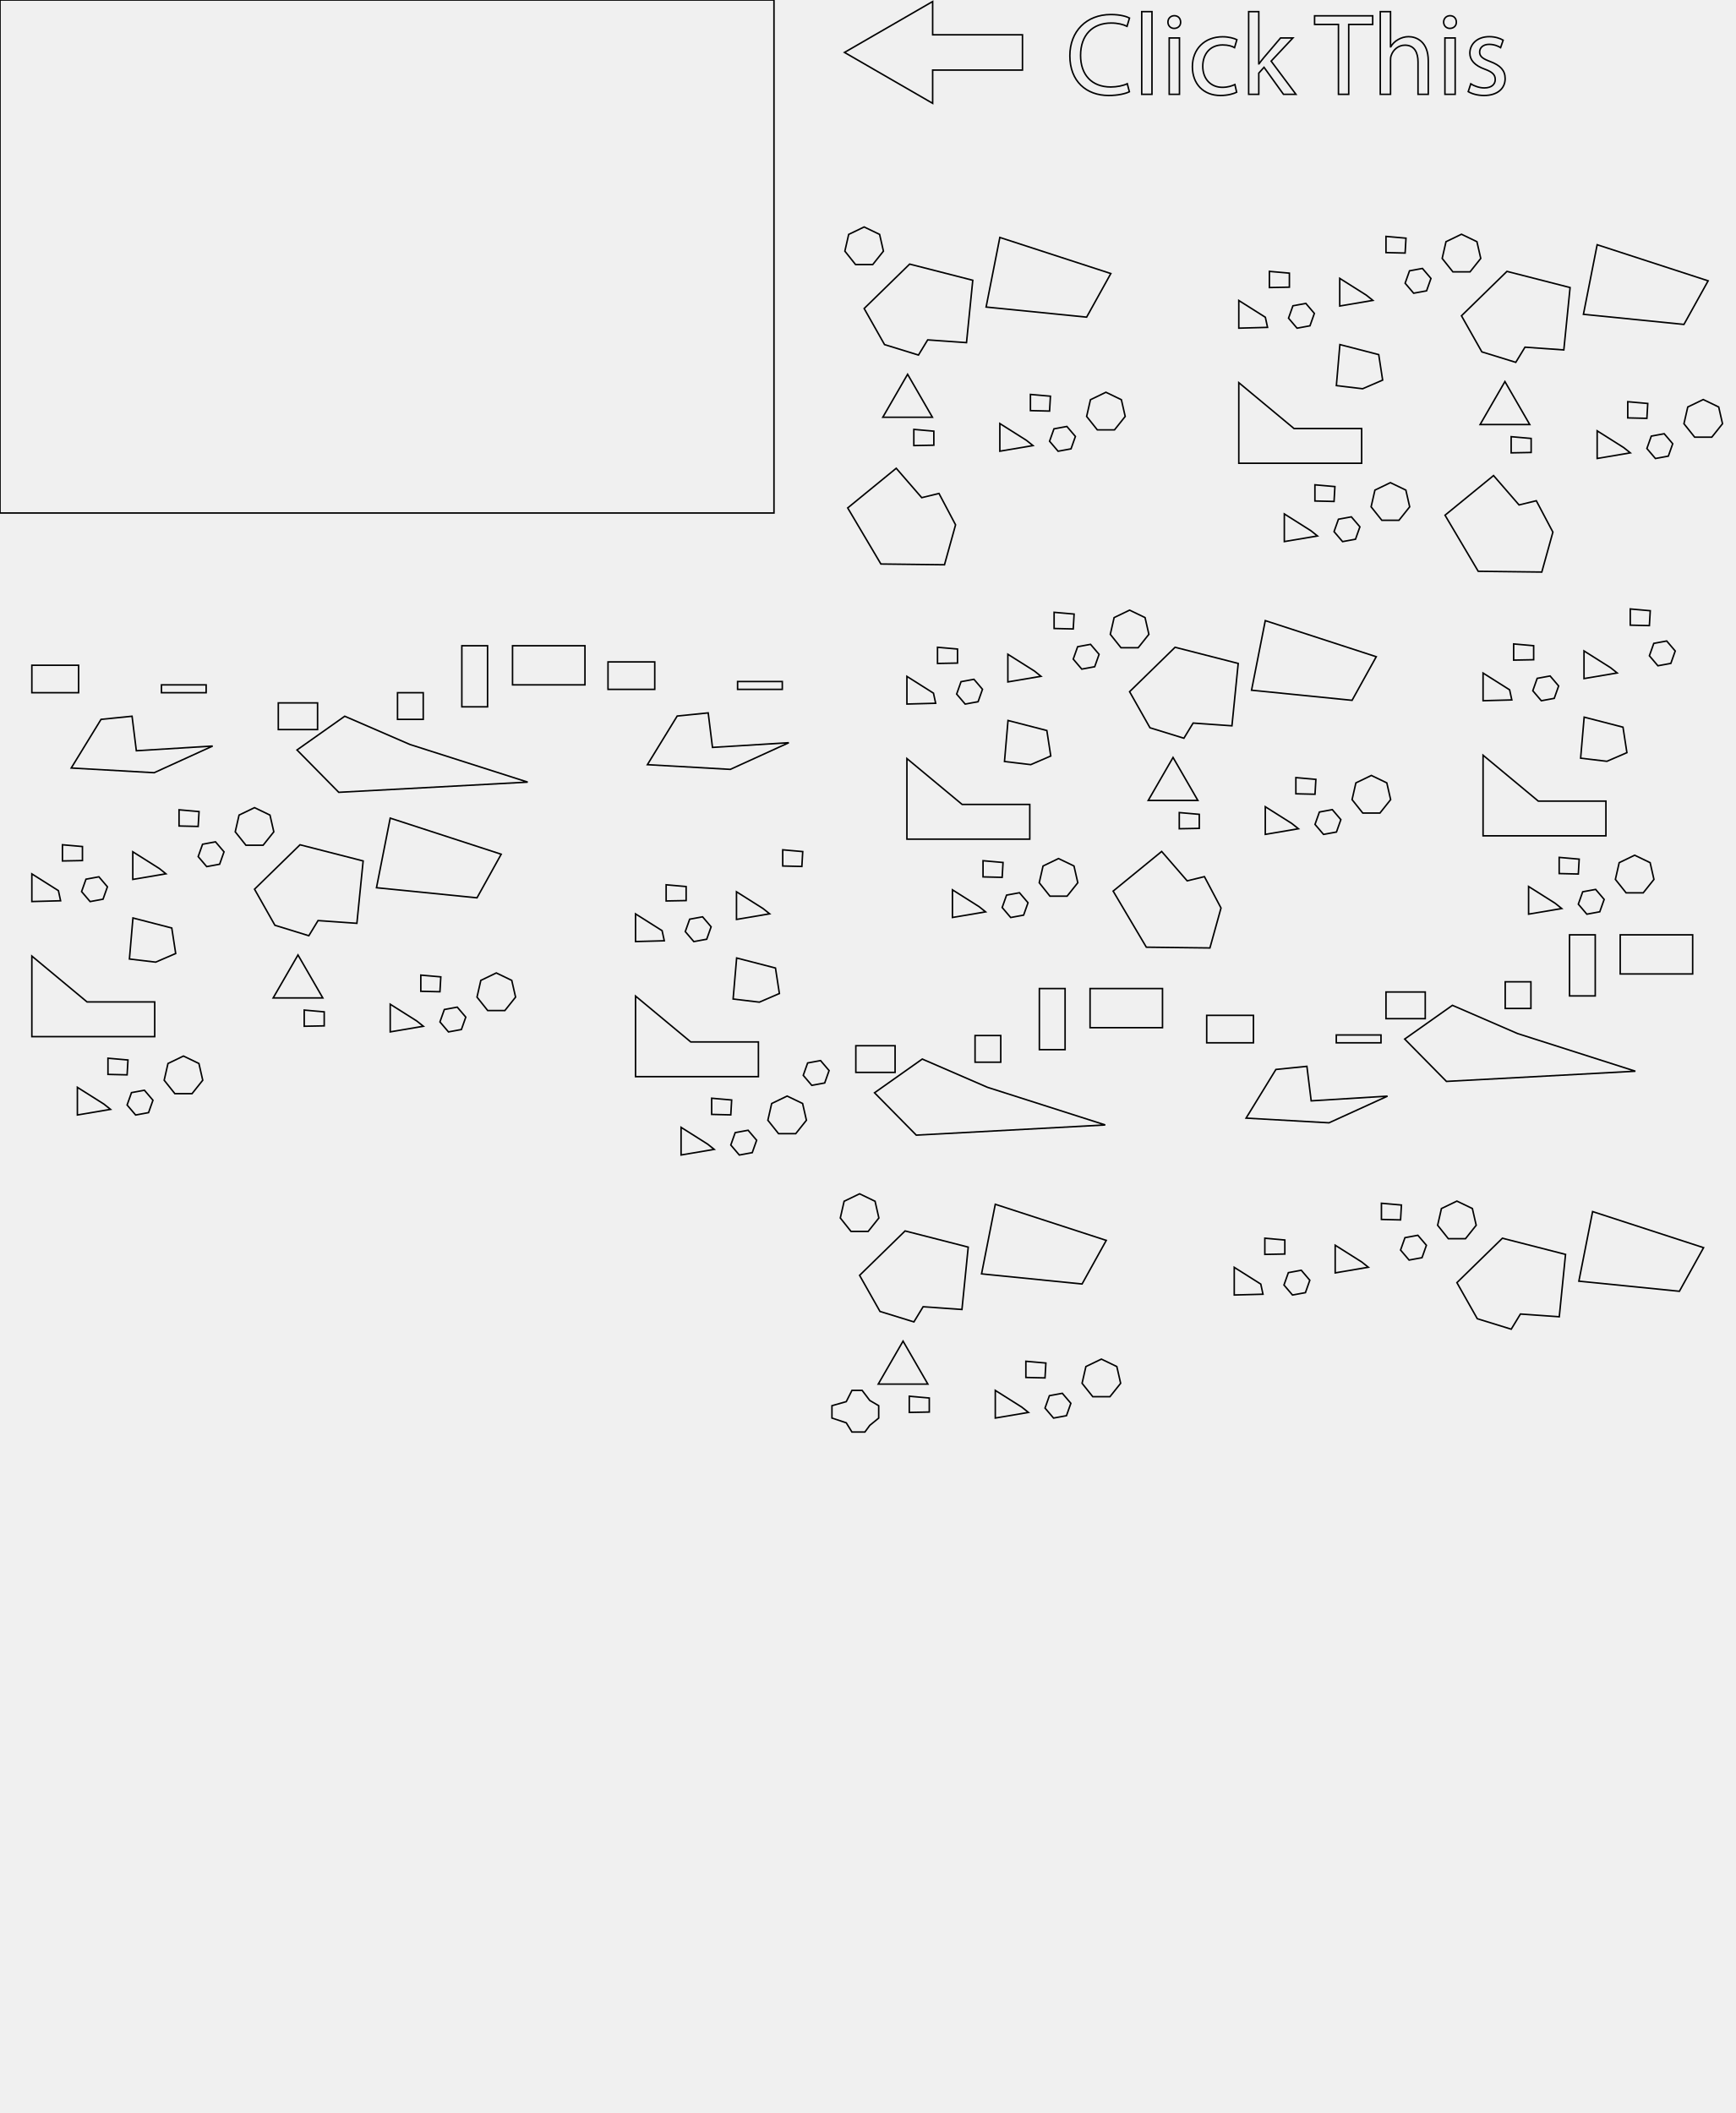
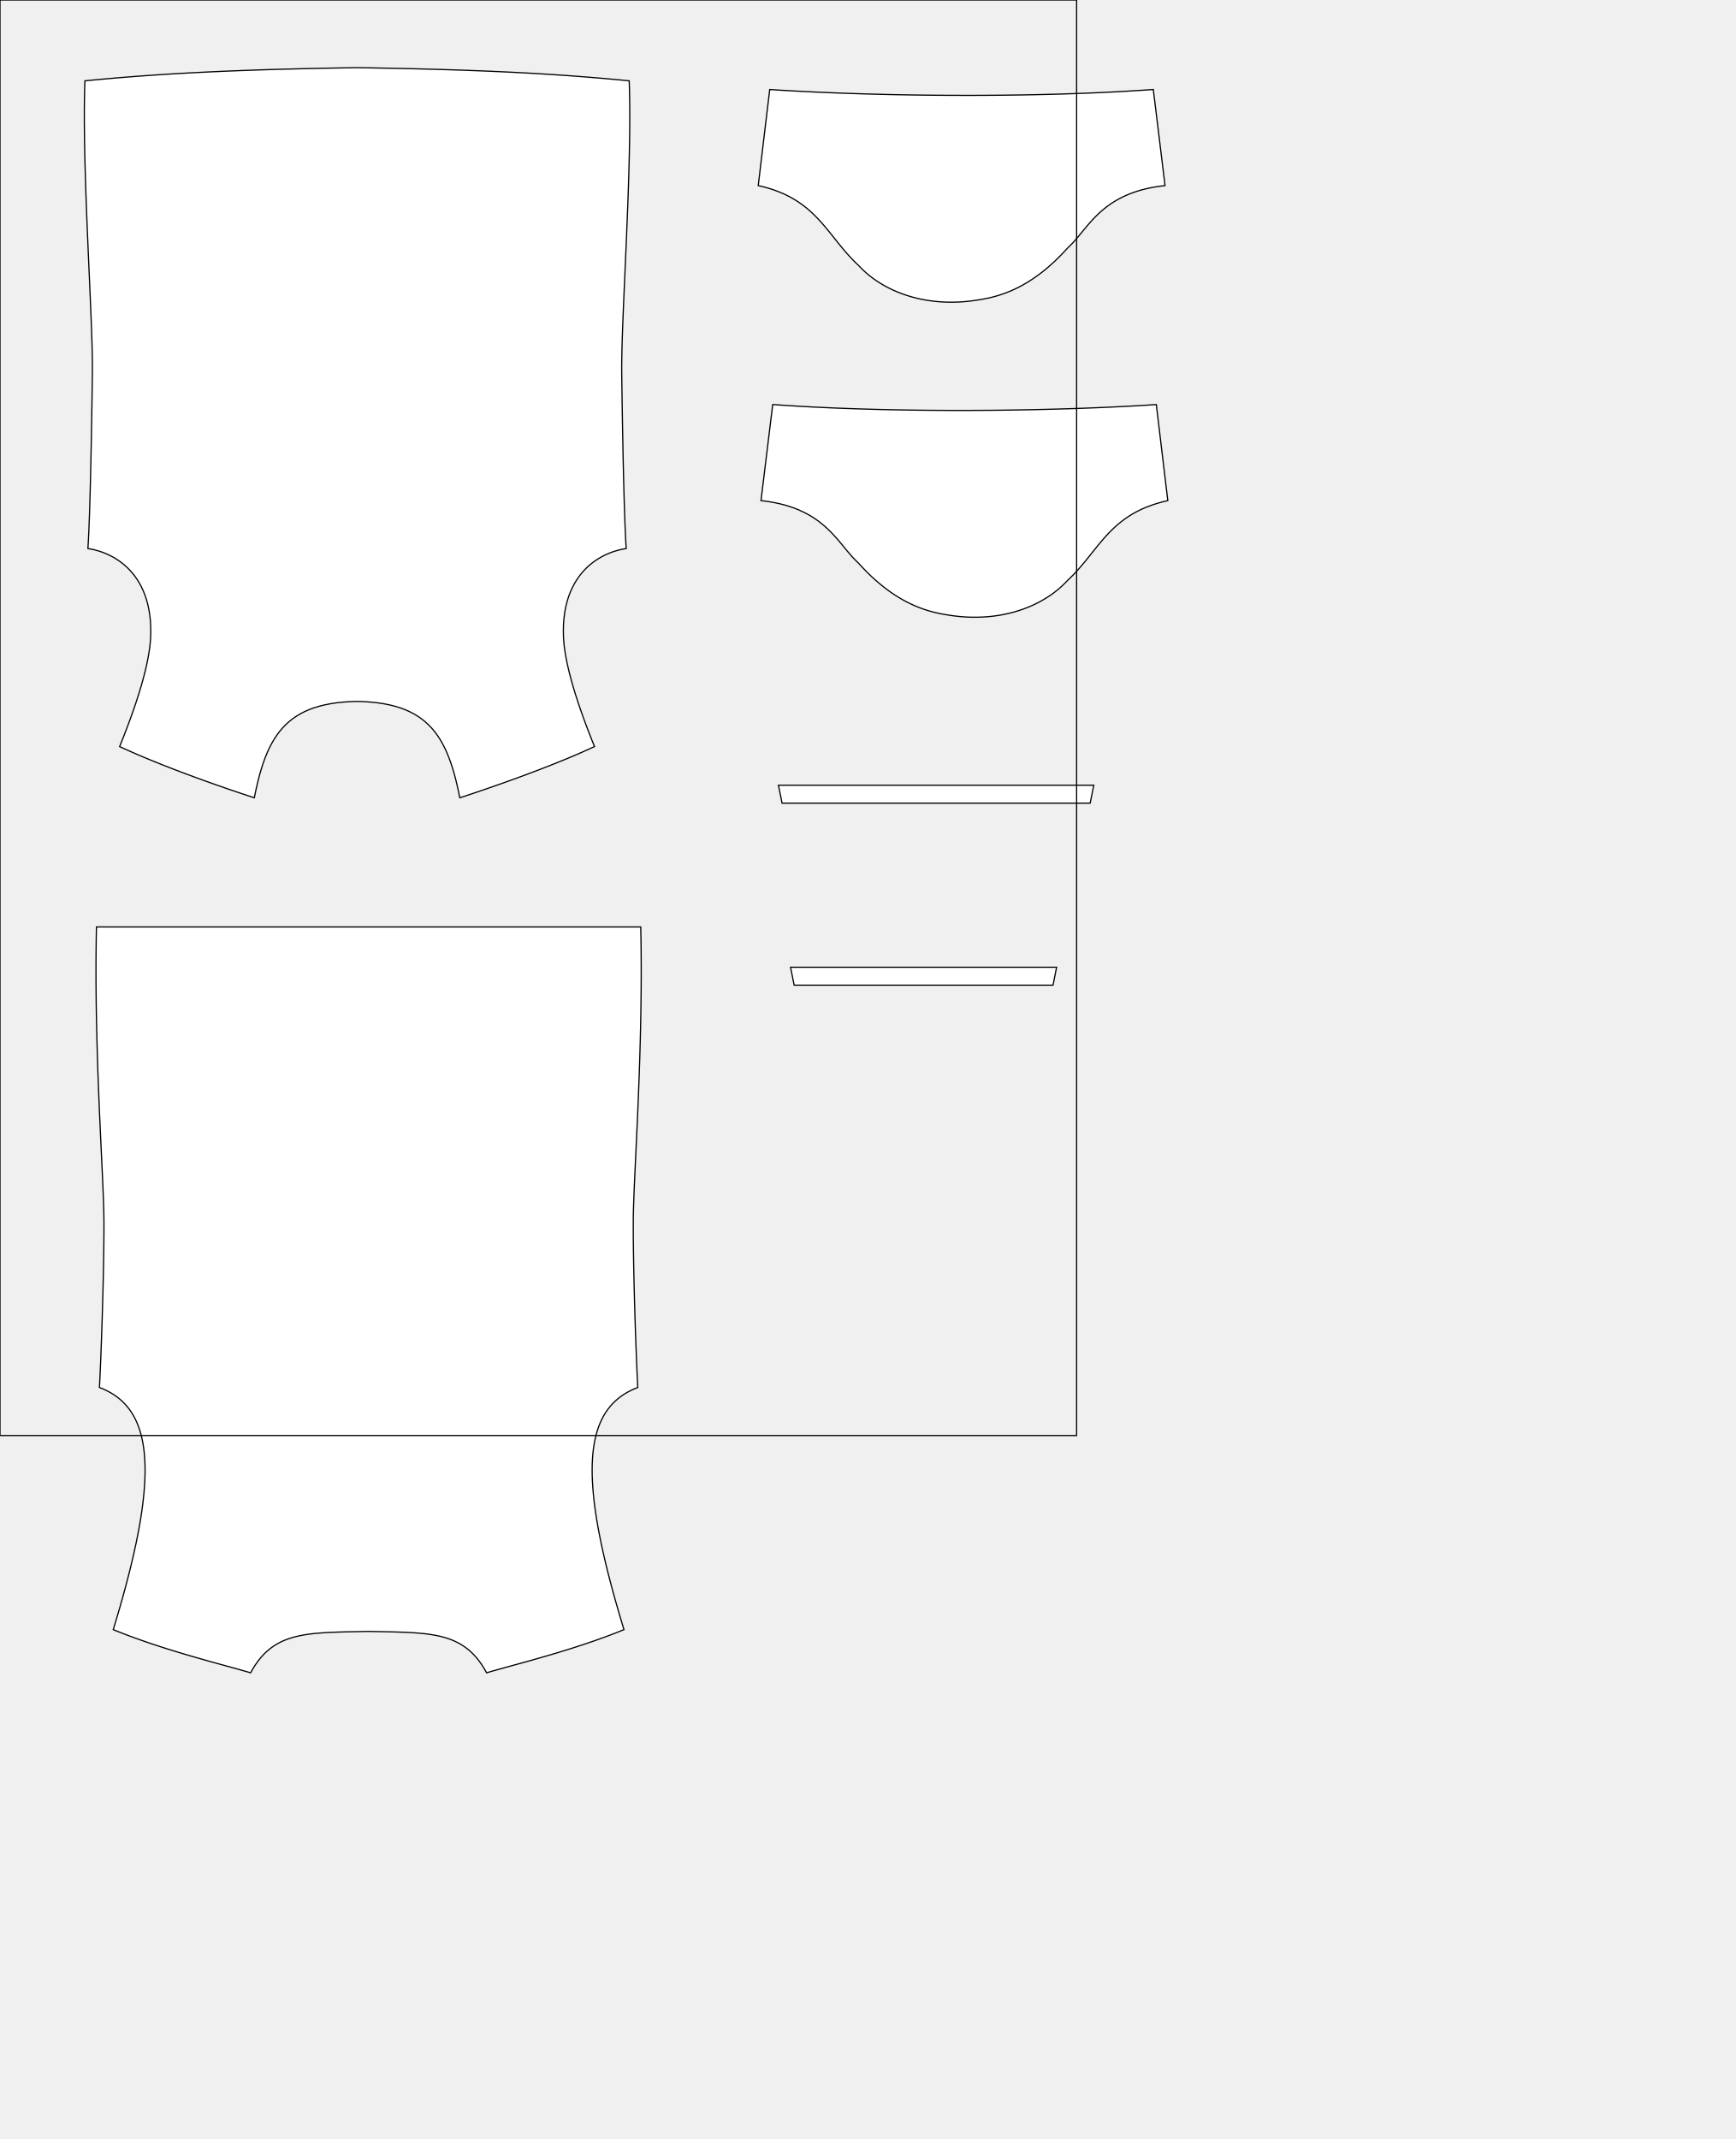
- <svg xmlns="http://www.w3.org/2000/svg" version="1.1" id="nesting-demo" x="0px" y="0px" width="1147.592px" height="1397.27px" viewBox="0 0 1147.592 1397.27" xml:space="preserve">
-   <polygon fill="none" stroke="#010101" stroke-miterlimit="10" points="684.045,443.734 688.396,447.215          666.488,450.935 666.488,432.651 " />
-   <polygon fill="none" stroke="#010101" stroke-miterlimit="10" points="697.067,404.901 697.067,415.601          709.719,415.905 710.293,406.067 " />
-   <polygon fill="none" stroke="#010101" stroke-miterlimit="10" points="723.908,440.886 715.362,442.463          709.719,435.85 712.627,427.66 721.17,426.079 726.81,432.692 " />
-   <polygon fill="none" stroke="#010101" stroke-miterlimit="10" points="617.292,458.369 618.742,465.049          599.735,465.566 599.735,447.28 " />
-   <polygon fill="none" stroke="#010101" stroke-miterlimit="10" points="619.963,428.025 619.963,438.722          633.189,438.467 633.189,429.192 " />
-   <polygon fill="none" stroke="#010101" stroke-miterlimit="10" points="646.805,464.01 638.259,465.587          632.618,458.974 635.523,450.784 644.069,449.207 649.706,455.819 " />
-   <polygon fill="none" stroke="#010101" stroke-miterlimit="10" points="777.062,428.025 746.983,457.397          760.468,481.256 782.898,488.173 788.995,478.145 814.669,479.959 818.817,438.722 " />
-   <polygon fill="none" stroke="#010101" stroke-miterlimit="10" points="666.589,476.434 664.255,503.557          681.632,505.633 694.857,499.916 692.262,483.07 " />
-   <polygon fill="none" stroke="#010101" stroke-miterlimit="10" points="599.735,501.612 636.247,531.953          680.981,531.953 680.981,554.904 599.735,554.904 " />
-   <polygon fill="none" stroke="#010101" stroke-miterlimit="10" points="759.315,529.301 775.721,500.886          792.128,529.301 " />
-   <polygon fill="none" stroke="#010101" stroke-miterlimit="10" points="741.307,428.338 734.229,419.461          736.757,408.396 746.983,403.469 757.206,408.396 759.735,419.461 752.654,428.338 " />
-   <polygon fill="none" stroke="#010101" stroke-miterlimit="10" points="647.399,599.509 651.749,602.988          629.84,606.702 629.84,588.419 " />
-   <polygon fill="none" stroke="#010101" stroke-miterlimit="10" points="650.068,569.167 650.068,579.861          662.723,580.171 663.294,570.334 " />
-   <polygon fill="none" stroke="#010101" stroke-miterlimit="10" points="758.061,626.35 800.104,626.854          807.438,600.447 796.468,579.694 785.065,582.478 768.195,563.04 736.104,589.264 " />
-   <polygon fill="none" stroke="#010101" stroke-miterlimit="10" points="694.308,592.604 687.232,583.727          689.758,572.661 699.984,567.735 710.211,572.661 712.736,583.727 705.658,592.604 " />
-   <polygon fill="none" stroke="#010101" stroke-miterlimit="10" points="854.273,544.551 858.625,548.03          836.717,551.75 836.717,533.467 " />
-   <polygon fill="none" stroke="#010101" stroke-miterlimit="10" points="856.944,514.209 856.944,524.909          869.597,525.213 870.171,515.376 " />
-   <polygon fill="none" stroke="#010101" stroke-miterlimit="10" points="883.785,550.194 875.24,551.771          869.597,545.158 872.505,536.968 881.048,535.388 886.688,542.001 " />
-   <polygon fill="none" stroke="#010101" stroke-miterlimit="10" points="779.841,537.333 779.841,548.03          793.067,547.775 793.067,538.5 " />
-   <polygon fill="none" stroke="#010101" stroke-miterlimit="10" points="901.184,537.646 894.106,528.769          896.635,517.703 906.861,512.777 917.084,517.703 919.613,528.769 912.532,537.646 " />
-   <polygon fill="none" stroke="#010101" stroke-miterlimit="10" points="836.717,410.401 827.633,456.421          894.106,463.102 910.101,434.273 " />
-   <polygon fill="none" stroke="#010101" stroke-miterlimit="10" points="676.909,605.146 668.363,606.727          662.723,600.113 665.628,591.92 674.174,590.346 679.814,596.959 " />
-   <rect x="21.066" y="439.913" width="30.913" height="18.155" fill="none" stroke="#010101" />
-   <rect x="106.758" y="452.881" width="29.563" height="5.188" fill="none" stroke="#010101" />
-   <rect x="184.038" y="464.809" width="25.963" height="17.637" fill="none" stroke="#010101" />
-   <rect x="305.408" y="427.01" width="17.01" height="40.393" fill="none" stroke="#010101" />
-   <rect x="262.876" y="458.068" width="17.004" height="17.633" fill="none" stroke="#010101" />
-   <rect x="338.931" y="427.01" width="47.904" height="25.868" fill="none" stroke="#010101" />
-   <polygon fill="none" stroke="#010101" points="66.82,475.701 47.112,507.86 101.95,510.972 140.64,493.336 90.161,496.448 87.322,473.625 " />
-   <polygon fill="none" stroke="#010101" points="196.401,495.929 224.016,523.938 348.972,517.196 271.061,492.297 227.967,473.625 " />
-   <polygon fill="none" stroke="#010101" stroke-miterlimit="10" points="1065.045,441.528 1069.396,445.009          1047.488,448.729 1047.488,430.445 " />
-   <polygon fill="none" stroke="#010101" stroke-miterlimit="10" points="1078.067,402.694 1078.067,413.395          1090.719,413.699 1091.293,403.861 " />
-   <polygon fill="none" stroke="#010101" stroke-miterlimit="10" points="1104.908,438.68 1096.362,440.257          1090.719,433.644 1093.627,425.454 1102.17,423.873 1107.811,430.486 " />
-   <polygon fill="none" stroke="#010101" stroke-miterlimit="10" points="998.292,456.163 999.742,462.843          980.735,463.359 980.735,445.074 " />
-   <polygon fill="none" stroke="#010101" stroke-miterlimit="10" points="1000.963,425.818 1000.963,436.516          1014.189,436.261 1014.189,426.985 " />
-   <polygon fill="none" stroke="#010101" stroke-miterlimit="10" points="1027.805,461.804 1019.259,463.381          1013.618,456.768 1016.523,448.578 1025.069,447.001 1030.706,453.613 " />
-   <polygon fill="none" stroke="#010101" stroke-miterlimit="10" points="601.531,174.639 571.451,204.011          584.936,227.87 607.366,234.787 613.463,224.759 639.137,226.573 643.285,185.336 " />
-   <polygon fill="none" stroke="#010101" stroke-miterlimit="10" points="1047.589,474.228 1045.255,501.351          1062.632,503.427 1075.857,497.71 1073.262,480.864 " />
-   <polygon fill="none" stroke="#010101" stroke-miterlimit="10" points="980.735,499.406 1017.247,529.747          1061.98,529.747 1061.98,552.698 980.735,552.698 " />
-   <polygon fill="none" stroke="#010101" stroke-miterlimit="10" points="583.783,275.915 600.188,247.5          616.596,275.915 " />
-   <polygon fill="none" stroke="#010101" stroke-miterlimit="10" points="565.774,174.952 558.696,166.075          561.225,155.01 571.451,150.083 581.674,155.01 584.203,166.075 577.122,174.952 " />
-   <polygon fill="none" stroke="#010101" stroke-miterlimit="10" points="1028.399,597.303 1032.749,600.782          1010.84,604.496 1010.84,586.213 " />
-   <polygon fill="none" stroke="#010101" stroke-miterlimit="10" points="1031.068,566.961 1031.068,577.655          1043.723,577.965 1044.294,568.128 " />
-   <polygon fill="none" stroke="#010101" stroke-miterlimit="10" points="582.528,372.964 624.57,373.468          631.906,347.062 620.936,326.309 609.533,329.092 592.663,309.654 560.571,335.878 " />
-   <polygon fill="none" stroke="#010101" stroke-miterlimit="10" points="1075.308,590.397 1068.232,581.521          1070.758,570.455 1080.984,565.529 1091.211,570.455 1093.736,581.521 1086.658,590.397 " />
-   <polygon fill="none" stroke="#010101" stroke-miterlimit="10" points="678.741,291.165 683.093,294.645          661.185,298.364 661.185,280.081 " />
-   <polygon fill="none" stroke="#010101" stroke-miterlimit="10" points="681.412,260.823 681.412,271.524          694.064,271.827 694.639,261.99 " />
-   <polygon fill="none" stroke="#010101" stroke-miterlimit="10" points="708.253,296.809 699.708,298.386          694.064,291.773 696.973,283.582 705.516,282.002 711.155,288.615 " />
-   <polygon fill="none" stroke="#010101" stroke-miterlimit="10" points="604.309,283.947 604.309,294.645          617.535,294.389 617.535,285.114 " />
-   <polygon fill="none" stroke="#010101" stroke-miterlimit="10" points="725.651,284.26 718.574,275.383          721.104,264.317 731.329,259.392 741.552,264.317 744.081,275.383 737,284.26 " />
-   <polygon fill="none" stroke="#010101" stroke-miterlimit="10" points="661.185,157.016 652.101,203.035          718.574,209.716 734.568,180.887 " />
-   <polygon fill="none" stroke="#010101" stroke-miterlimit="10" points="1057.909,602.939 1049.363,604.521          1043.723,597.907 1046.628,589.714 1055.174,588.14 1060.814,594.753 " />
-   <rect x="402.066" y="437.707" width="30.912" height="18.155" fill="none" stroke="#010101" />
-   <rect x="487.758" y="450.675" width="29.564" height="5.188" fill="none" stroke="#010101" />
-   <rect x="565.949" y="691.507" width="25.963" height="17.636" fill="none" stroke="#010101" />
-   <rect x="687.32" y="653.708" width="17.01" height="40.392" fill="none" stroke="#010101" />
-   <rect x="644.789" y="684.767" width="17.004" height="17.634" fill="none" stroke="#010101" />
-   <rect x="720.844" y="653.708" width="47.904" height="25.868" fill="none" stroke="#010101" />
-   <polygon fill="none" stroke="#010101" points="447.82,473.495 428.112,505.654 482.95,508.766 521.641,491.13 471.161,494.242 468.322,471.419 " />
-   <polygon fill="none" stroke="#010101" points="578.312,722.627 605.928,750.635 730.885,743.895 652.973,718.995 609.879,700.323 " />
-   <polygon fill="none" stroke="#010101" stroke-miterlimit="10" points="903.513,195.164 907.864,198.645          885.956,202.364 885.956,184.081 " />
-   <polygon fill="none" stroke="#010101" stroke-miterlimit="10" points="916.535,156.33 916.535,167.03          929.188,167.335 929.761,157.497 " />
-   <polygon fill="none" stroke="#010101" stroke-miterlimit="10" points="943.376,192.316 934.83,193.893          929.188,187.279 932.095,179.09 940.638,177.509 946.277,184.122 " />
-   <polygon fill="none" stroke="#010101" stroke-miterlimit="10" points="836.76,209.799 838.209,216.479          819.203,216.995 819.203,198.71 " />
-   <polygon fill="none" stroke="#010101" stroke-miterlimit="10" points="839.432,179.454 839.432,190.151          852.657,189.897 852.657,180.621 " />
-   <polygon fill="none" stroke="#010101" stroke-miterlimit="10" points="866.271,215.44 857.727,217.017          852.086,210.403 854.991,202.214 863.537,200.637 869.174,207.249 " />
-   <polygon fill="none" stroke="#010101" stroke-miterlimit="10" points="996.531,179.454 966.451,208.826          979.936,232.686 1002.366,239.603 1008.463,229.574 1034.137,231.389 1038.285,190.151 " />
-   <polygon fill="none" stroke="#010101" stroke-miterlimit="10" points="886.057,227.863 883.723,254.986          901.1,257.063 914.325,251.346 911.729,234.5 " />
-   <polygon fill="none" stroke="#010101" stroke-miterlimit="10" points="819.203,253.042 855.715,283.383          900.449,283.383 900.449,306.334 819.203,306.334 " />
-   <polygon fill="none" stroke="#010101" stroke-miterlimit="10" points="978.783,280.731 995.188,252.316          1011.596,280.731 " />
-   <polygon fill="none" stroke="#010101" stroke-miterlimit="10" points="960.774,179.768 953.696,170.891          956.225,159.825 966.451,154.899 976.674,159.825 979.203,170.891 972.122,179.768 " />
-   <polygon fill="none" stroke="#010101" stroke-miterlimit="10" points="866.867,350.939 871.217,354.418          849.308,358.132 849.308,339.849 " />
-   <polygon fill="none" stroke="#010101" stroke-miterlimit="10" points="869.536,320.597 869.536,331.291          882.19,331.601 882.762,321.764 " />
-   <polygon fill="none" stroke="#010101" stroke-miterlimit="10" points="977.528,377.779 1019.57,378.283          1026.906,351.877 1015.936,331.124 1004.533,333.907 987.663,314.47 955.571,340.693 " />
-   <polygon fill="none" stroke="#010101" stroke-miterlimit="10" points="913.775,344.033 906.7,335.156          909.226,324.091 919.452,319.165 929.679,324.091 932.204,335.156 925.126,344.033 " />
-   <polygon fill="none" stroke="#010101" stroke-miterlimit="10" points="1073.741,295.981 1078.093,299.46          1056.186,303.18 1056.186,284.897 " />
-   <polygon fill="none" stroke="#010101" stroke-miterlimit="10" points="1076.412,265.639 1076.412,276.339          1089.064,276.643 1089.639,266.806 " />
-   <polygon fill="none" stroke="#010101" stroke-miterlimit="10" points="1103.253,301.624 1094.708,303.201          1089.064,296.588 1091.973,288.398 1100.516,286.817 1106.155,293.431 " />
-   <polygon fill="none" stroke="#010101" stroke-miterlimit="10" points="999.309,288.763 999.309,299.46          1012.535,299.204 1012.535,289.93 " />
-   <polygon fill="none" stroke="#010101" stroke-miterlimit="10" points="1120.651,289.075 1113.574,280.198          1116.104,269.133 1126.329,264.207 1136.552,269.133 1139.081,280.198 1132,289.075 " />
-   <polygon fill="none" stroke="#010101" stroke-miterlimit="10" points="1056.186,161.831 1047.101,207.851          1113.574,214.531 1129.568,185.702 " />
-   <polygon fill="none" stroke="#010101" stroke-miterlimit="10" points="896.377,356.575 887.831,358.156          882.19,351.543 885.096,343.35 893.642,341.776 899.282,348.389 " />
-   <rect x="797.979" y="671.427" width="30.912" height="18.155" fill="none" stroke="#010101" />
-   <rect x="883.67" y="684.395" width="29.564" height="5.188" fill="none" stroke="#010101" />
-   <rect x="916.535" y="655.978" width="25.963" height="17.637" fill="none" stroke="#010101" />
-   <rect x="1037.906" y="618.179" width="17.01" height="40.393" fill="none" stroke="#010101" />
-   <rect x="995.375" y="649.237" width="17.004" height="17.633" fill="none" stroke="#010101" />
-   <rect x="1071.43" y="618.179" width="47.904" height="25.868" fill="none" stroke="#010101" />
-   <polygon fill="none" stroke="#010101" points="843.732,707.215 824.023,739.374 878.861,742.484 917.553,724.85 867.072,727.962 864.234,705.139 " />
-   <polygon fill="none" stroke="#010101" points="928.898,687.098 956.514,715.105 1081.471,708.365 1003.559,683.466 960.465,664.794 " />
-   <polygon fill="none" stroke="#010101" stroke-miterlimit="10" points="105.375,574.337 109.727,577.817          87.819,581.537 87.819,563.254 " />
-   <polygon fill="none" stroke="#010101" stroke-miterlimit="10" points="118.398,535.503 118.398,546.203          131.049,546.508 131.624,536.67 " />
-   <polygon fill="none" stroke="#010101" stroke-miterlimit="10" points="145.239,571.488 136.693,573.065          131.049,566.452 133.958,558.263 142.5,556.682 148.14,563.295 " />
-   <polygon fill="none" stroke="#010101" stroke-miterlimit="10" points="38.623,588.972 40.072,595.651          21.066,596.168 21.066,577.883 " />
-   <polygon fill="none" stroke="#010101" stroke-miterlimit="10" points="41.294,558.627 41.294,569.324          54.52,569.069 54.52,559.794 " />
-   <polygon fill="none" stroke="#010101" stroke-miterlimit="10" points="68.135,594.612 59.589,596.189          53.949,589.576 56.854,581.387 65.4,579.81 71.037,586.422 " />
-   <polygon fill="none" stroke="#010101" stroke-miterlimit="10" points="198.394,558.627 168.314,587.999          181.798,611.858 204.229,618.775 210.326,608.747 236,610.562 240.148,569.324 " />
-   <polygon fill="none" stroke="#010101" stroke-miterlimit="10" points="87.919,607.036 85.585,634.159          102.962,636.235 116.188,630.519 113.592,613.673 " />
-   <polygon fill="none" stroke="#010101" stroke-miterlimit="10" points="21.066,632.215 57.578,662.556          102.312,662.556 102.312,685.507 21.066,685.507 " />
-   <polygon fill="none" stroke="#010101" stroke-miterlimit="10" points="180.646,659.903 197.051,631.488          213.458,659.903 " />
-   <polygon fill="none" stroke="#010101" stroke-miterlimit="10" points="162.637,558.94 155.559,550.062          158.087,538.998 168.314,534.071 178.537,538.998 181.066,550.062 173.985,558.94 " />
-   <polygon fill="none" stroke="#010101" stroke-miterlimit="10" points="68.73,730.111 73.08,733.591          51.17,737.305 51.17,719.021 " />
-   <polygon fill="none" stroke="#010101" stroke-miterlimit="10" points="71.399,699.77 71.399,710.464          84.053,710.773 84.625,700.938 " />
-   <polygon fill="none" stroke="#010101" stroke-miterlimit="10" points="115.638,723.206 108.563,714.329          111.088,703.264 121.315,698.338 131.542,703.264 134.067,714.329 126.989,723.206 " />
-   <polygon fill="none" stroke="#010101" stroke-miterlimit="10" points="275.604,675.153 279.956,678.633          258.047,682.354 258.047,664.069 " />
-   <polygon fill="none" stroke="#010101" stroke-miterlimit="10" points="278.275,644.812 278.275,655.512          290.927,655.815 291.501,645.979 " />
-   <polygon fill="none" stroke="#010101" stroke-miterlimit="10" points="305.116,680.797 296.571,682.374          290.927,675.761 293.835,667.57 302.378,665.99 308.018,672.604 " />
-   <polygon fill="none" stroke="#010101" stroke-miterlimit="10" points="201.171,667.936 201.171,678.633          214.398,678.377 214.398,669.104 " />
-   <polygon fill="none" stroke="#010101" stroke-miterlimit="10" points="322.514,668.248 315.438,659.371          317.965,648.306 328.192,643.38 338.415,648.306 340.944,659.371 333.863,668.248 " />
-   <polygon fill="none" stroke="#010101" stroke-miterlimit="10" points="258.047,541.004 248.963,587.023          315.438,593.704 331.431,564.875 " />
-   <polygon fill="none" stroke="#010101" stroke-miterlimit="10" points="98.24,735.748 89.694,737.329          84.053,730.716 86.958,722.521 95.504,720.948 101.145,727.562 " />
-   <polygon fill="none" stroke="#010101" stroke-miterlimit="10" points="504.59,600.795 508.941,604.275          487.033,607.995 487.033,589.712 " />
-   <polygon fill="none" stroke="#010101" stroke-miterlimit="10" points="517.611,561.961 517.611,572.661          530.264,572.966 530.838,563.128 " />
-   <polygon fill="none" stroke="#010101" stroke-miterlimit="10" points="545.365,716.138 536.818,717.715          531.176,711.102 534.084,702.912 542.627,701.331 548.266,707.944 " />
-   <polygon fill="none" stroke="#010101" stroke-miterlimit="10" points="437.837,615.43 439.287,622.109          420.28,622.626 420.28,604.341 " />
-   <polygon fill="none" stroke="#010101" stroke-miterlimit="10" points="440.508,585.085 440.508,595.782          453.734,595.527 453.734,586.252 " />
-   <polygon fill="none" stroke="#010101" stroke-miterlimit="10" points="467.35,621.07 458.804,622.646          453.163,616.034 456.068,607.845 464.614,606.268 470.251,612.88 " />
-   <polygon fill="none" stroke="#010101" stroke-miterlimit="10" points="598.52,813.989 568.439,843.361          581.924,867.221 604.355,874.138 610.451,864.109 636.125,865.924 640.273,824.687 " />
-   <polygon fill="none" stroke="#010101" stroke-miterlimit="10" points="487.134,633.494 484.8,660.617          502.177,662.693 515.402,656.977 512.807,640.131 " />
-   <polygon fill="none" stroke="#010101" stroke-miterlimit="10" points="420.28,658.673 456.792,689.014          501.526,689.014 501.526,711.965 420.28,711.965 " />
-   <polygon fill="none" stroke="#010101" stroke-miterlimit="10" points="580.771,915.266 597.178,886.851          613.584,915.266 " />
-   <polygon fill="none" stroke="#010101" stroke-miterlimit="10" points="562.764,814.303 555.686,805.426          558.213,794.359 568.439,789.434 578.662,794.359 581.191,805.426 574.111,814.303 " />
-   <polygon fill="none" stroke="#010101" stroke-miterlimit="10" points="467.944,756.569 472.294,760.049          450.385,763.763 450.385,745.479 " />
-   <polygon fill="none" stroke="#010101" stroke-miterlimit="10" points="470.613,726.229 470.613,736.922          483.268,737.231 483.839,727.395 " />
-   <polygon fill="none" stroke="#010101" stroke-miterlimit="10" points="514.852,749.664 507.777,740.787          510.303,729.722 520.529,724.796 530.756,729.722 533.281,740.787 526.203,749.664 " />
-   <polygon fill="none" stroke="#010101" stroke-miterlimit="10" points="675.73,930.516 680.082,933.995          658.174,937.715 658.174,919.432 " />
-   <polygon fill="none" stroke="#010101" stroke-miterlimit="10" points="678.4,900.174 678.4,910.874          691.053,911.178 691.627,901.341 " />
-   <polygon fill="none" stroke="#010101" stroke-miterlimit="10" points="705.242,936.159 696.697,937.736          691.053,931.123 693.961,922.933 702.504,921.353 708.145,927.966 " />
-   <polygon fill="none" stroke="#010101" stroke-miterlimit="10" points="601.297,923.298 601.297,933.995          614.523,933.739 614.523,924.465 " />
-   <polygon fill="none" stroke="#010101" stroke-miterlimit="10" points="563.383,919.432 559.621,926.865          550.156,929.546 550.156,937.715 559.621,940.869 563.383,946.966 571.941,946.966 575.18,942.553 581.07,937.736 581.07,929.546          575.18,926.087 570.123,919.432 " />
-   <polygon fill="none" stroke="#010101" stroke-miterlimit="10" points="722.641,923.609 715.562,914.734          718.092,903.668 728.318,898.742 738.541,903.668 741.07,914.734 733.988,923.609 " />
-   <polygon fill="none" stroke="#010101" stroke-miterlimit="10" points="658.174,796.366 649.09,842.386          715.562,849.066 731.557,820.237 " />
-   <polygon fill="none" stroke="#010101" stroke-miterlimit="10" points="497.454,762.206 488.908,763.787          483.268,757.174 486.173,748.98 494.719,747.406 500.359,754.02 " />
-   <polygon fill="none" stroke="#010101" stroke-miterlimit="10" points="900.502,834.515 904.854,837.995          882.945,841.715 882.945,823.432 " />
-   <polygon fill="none" stroke="#010101" stroke-miterlimit="10" points="913.523,795.681 913.523,806.381          926.176,806.686 926.75,796.848 " />
-   <polygon fill="none" stroke="#010101" stroke-miterlimit="10" points="940.365,831.666 931.818,833.243          926.176,826.63 929.084,818.441 937.627,816.859 943.266,823.473 " />
-   <polygon fill="none" stroke="#010101" stroke-miterlimit="10" points="833.748,849.15 835.197,855.829          816.191,856.346 816.191,838.061 " />
-   <polygon fill="none" stroke="#010101" stroke-miterlimit="10" points="836.42,818.805 836.42,829.502          849.646,829.247 849.646,819.972 " />
-   <polygon fill="none" stroke="#010101" stroke-miterlimit="10" points="863.262,854.79 854.715,856.367          849.074,849.754 851.98,841.564 860.525,839.987 866.162,846.6 " />
-   <polygon fill="none" stroke="#010101" stroke-miterlimit="10" points="993.52,818.805 963.439,848.177          976.924,872.036 999.355,878.953 1005.451,868.925 1031.125,870.739 1035.273,829.502 " />
-   <polygon fill="none" stroke="#010101" stroke-miterlimit="10" points="957.764,819.118 950.686,810.241          953.213,799.176 963.439,794.249 973.662,799.176 976.191,810.241 969.111,819.118 " />
-   <polygon fill="none" stroke="#010101" stroke-miterlimit="10" points="1053.174,801.182 1044.09,847.201          1110.562,853.882 1126.557,825.053 " />
-   <rect width="511.822" height="339.235" fill="none" stroke="#010101" />
-   <path fill="none" stroke="#010101" d="M746.843,60.679c-2.465,1.232-7.395,2.465-13.711,2.465c-14.635,0-25.65-9.243-25.65-26.266   c0-16.252,11.016-27.268,27.113-27.268c6.471,0,10.553,1.387,12.324,2.311l-1.617,5.469c-2.542-1.232-6.162-2.157-10.476-2.157   c-12.17,0-20.258,7.78-20.258,21.414c0,12.709,7.317,20.874,19.95,20.874c4.082,0,8.241-0.848,10.938-2.157L746.843,60.679z" />
-   <path fill="none" stroke="#010101" d="M755.008,7.685h6.778v54.688h-6.778V7.685z" />
-   <path fill="none" stroke="#010101" d="M780.734,14.617c0.077,2.311-1.617,4.16-4.313,4.16c-2.388,0-4.082-1.849-4.082-4.16c0-2.388,1.771-4.236,4.236-4.236   C779.117,10.38,780.734,12.229,780.734,14.617z M773.187,62.373V25.092h6.777v37.281H773.187z" />
-   <path fill="none" stroke="#010101" d="M817.784,60.986c-1.771,0.925-5.7,2.157-10.707,2.157c-11.246,0-18.563-7.626-18.563-19.026   c0-11.477,7.856-19.795,20.027-19.795c4.005,0,7.548,1.001,9.397,1.925l-1.541,5.238c-1.617-0.924-4.159-1.771-7.856-1.771   c-8.55,0-13.172,6.316-13.172,14.096c0,8.627,5.546,13.942,12.94,13.942c3.852,0,6.394-1.001,8.318-1.849L817.784,60.986z" />
-   <path fill="none" stroke="#010101" d="M832.42,42.192h0.154c0.924-1.31,2.233-2.927,3.312-4.237l10.938-12.863h8.164L840.585,40.42l16.406,21.953h-8.241   l-12.864-17.87l-3.466,3.852v14.019h-6.701V7.685h6.701V42.192z" />
-   <path fill="none" stroke="#010101" d="M885.107,16.157h-15.79v-5.7h38.437v5.7h-15.867v46.216h-6.779V16.157z" />
-   <path fill="none" stroke="#010101" d="M912.762,7.685h6.778v23.262h0.154c1.078-1.926,2.772-3.62,4.853-4.775c2.002-1.156,4.391-1.926,6.932-1.926   c5.007,0,13.018,3.081,13.018,15.944v22.184h-6.778V40.96c0-6.008-2.233-11.092-8.627-11.092c-4.39,0-7.856,3.081-9.089,6.778   c-0.385,0.924-0.462,1.925-0.462,3.235v22.492h-6.778V7.685z" />
-   <path fill="none" stroke="#010101" d="M963.062,14.617c0.077,2.311-1.618,4.16-4.313,4.16c-2.389,0-4.083-1.849-4.083-4.16c0-2.388,1.771-4.236,4.236-4.236   C961.443,10.38,963.062,12.229,963.062,14.617z M955.513,62.373V25.092h6.778v37.281H955.513z" />
-   <path fill="none" stroke="#010101" d="M972.611,55.44c2.003,1.31,5.546,2.696,8.936,2.696c4.93,0,7.24-2.465,7.24-5.546c0-3.235-1.926-5.007-6.933-6.855   c-6.701-2.388-9.859-6.085-9.859-10.553c0-6.008,4.853-10.938,12.864-10.938c3.773,0,7.086,1.078,9.166,2.311l-1.695,4.93   c-1.463-0.924-4.159-2.157-7.625-2.157c-4.006,0-6.239,2.311-6.239,5.084c0,3.081,2.233,4.467,7.086,6.316   c6.471,2.465,9.782,5.7,9.782,11.246c0,6.547-5.083,11.169-13.941,11.169c-4.082,0-7.856-1.001-10.476-2.542L972.611,55.44z" />
-   <polygon fill="none" stroke="#010101" points="676.149,23 616.756,23 616.756,1 558.443,34.667 616.756,68.333 616.756,46.333 676.149,46.333 " />
+ <svg xmlns="http://www.w3.org/2000/svg" baseProfile="full" height="1788.072" version="1.1" viewBox="0 0 1450.84 1788.072" width="1450.84">
+   <polygon class="polygon" fill="white" id="29-m" points="645.954 338.173 636.154 418.483 641.563 419.163 646.674 420.023 651.493 421.033 656.044 422.183 660.324 423.483 664.364 424.903 668.164 426.443 671.743 428.093 675.114 429.843 678.274 431.673 681.253 433.593 684.063 435.573 686.714 437.623 689.214 439.713 691.574 441.853 693.813 444.013 695.943 446.203 697.974 448.403 699.924 450.603 701.804 452.803 703.614 454.973 705.383 457.123 707.123 459.233 708.834 461.303 710.544 463.303 712.243 465.253 713.974 467.113 715.724 468.893 717.514 470.583 721.054 474.433 724.554 478.043 728.014 481.423 731.443 484.573 734.824 487.513 738.164 490.243 741.464 492.773 744.704 495.113 747.894 497.273 751.034 499.253 754.114 501.073 757.133 502.733 760.104 504.243 763.003 505.603 765.834 506.843 768.594 507.953 771.284 508.943 773.904 509.833 776.454 510.613 778.914 511.313 781.304 511.923 783.604 512.453 785.813 512.923 787.943 513.333 789.984 513.693 791.924 514.013 793.774 514.293 795.524 514.553 797.174 514.793 801.304 515.273 805.404 515.633 809.454 515.863 813.454 515.963 817.414 515.953 821.334 515.813 825.193 515.563 828.993 515.203 832.743 514.723 836.433 514.143 840.063 513.453 843.633 512.653 847.133 511.753 850.563 510.753 853.924 509.653 857.214 508.463 860.424 507.183 863.563 505.803 866.614 504.343 869.584 502.793 872.474 501.153 875.274 499.443 877.984 497.653 880.604 495.783 883.123 493.843 885.003 492.283 885.554 491.823 887.873 489.743 890.104 487.593 892.224 485.373 894.954 482.783 897.554 480.143 900.054 477.473 902.454 474.783 904.784 472.073 907.044 469.343 909.264 466.623 911.443 463.893 913.614 461.173 915.774 458.473 917.954 455.783 920.154 453.133 922.404 450.513 924.704 447.923 927.074 445.393 929.534 442.913 932.094 440.493 934.774 438.133 937.584 435.853 940.544 433.653 943.664 431.533 946.954 429.513 950.443 427.583 954.133 425.763 958.054 424.063 962.204 422.473 966.604 421.003 971.274 419.673 976.214 418.483 966.604 338.183 957.294 338.783 947.674 339.343 937.774 339.863 927.614 340.353 917.214 340.803 906.594 341.223 895.764 341.593 884.753 341.933 873.594 342.223 862.274 342.483 850.834 342.693 839.294 342.863 827.664 342.983 815.974 343.063 804.234 343.093 792.474 343.083 780.693 343.013 768.933 342.903 757.204 342.743 745.534 342.533 733.924 342.263 722.404 341.953 711.003 341.573 699.724 341.153 688.594 340.673 677.633 340.133 666.864 339.533 656.294 338.883" stroke="black" />
+   <polygon class="polygon" fill="white" id="61-m" points="964.101 74.813 973.901 155.123 968.491 155.803 963.381 156.663 958.56 157.673 954.011 158.823 949.721 160.123 945.69 161.543 941.891 163.083 938.31 164.733 934.94 166.483 931.781 168.313 928.8 170.233 925.991 172.213 923.341 174.263 920.841 176.353 918.481 178.493 916.241 180.653 914.111 182.843 912.081 185.043 910.131 187.243 908.251 189.443 906.44 191.613 904.67 193.763 902.93 195.873 901.221 197.943 899.511 199.943 897.81 201.893 896.081 203.753 894.331 205.533 892.541 207.223 889.001 211.073 885.501 214.683 882.041 218.063 878.611 221.213 875.231 224.153 871.891 226.883 868.591 229.413 865.351 231.753 862.161 233.913 859.021 235.893 855.94 237.713 852.92 239.373 849.951 240.883 847.05 242.243 844.221 243.483 841.461 244.593 838.771 245.583 836.151 246.473 833.601 247.253 831.141 247.953 828.751 248.563 826.451 249.093 824.241 249.563 822.111 249.973 820.07 250.333 818.131 250.653 816.281 250.933 814.531 251.193 812.881 251.433 808.751 251.913 804.651 252.273 800.601 252.503 796.601 252.603 792.641 252.593 788.721 252.453 784.861 252.203 781.06 251.843 777.31 251.363 773.621 250.783 769.991 250.093 766.42 249.293 762.92 248.393 759.491 247.393 756.131 246.293 752.841 245.103 749.631 243.823 746.491 242.443 743.44 240.983 740.471 239.433 737.581 237.793 734.781 236.083 732.07 234.293 729.451 232.423 726.93 230.483 725.05 228.923 724.501 228.463 722.18 226.383 719.951 224.233 717.831 222.013 715.101 219.423 712.501 216.783 710.001 214.113 707.601 211.423 705.271 208.713 703.011 205.983 700.791 203.263 698.611 200.533 696.44 197.813 694.281 195.113 692.101 192.423 689.901 189.773 687.651 187.153 685.351 184.563 682.981 182.033 680.521 179.553 677.961 177.133 675.281 174.773 672.471 172.493 669.511 170.293 666.391 168.173 663.101 166.153 659.611 164.223 655.921 162.403 652.001 160.703 647.851 159.113 643.451 157.643 638.781 156.313 633.841 155.123 643.451 74.823 652.761 75.423 662.381 75.983 672.281 76.503 682.44 76.993 692.841 77.443 703.461 77.863 714.291 78.233 725.3 78.573 736.461 78.863 747.781 79.123 759.221 79.333 770.761 79.503 782.391 79.623 794.081 79.703 805.82 79.733 817.581 79.723 829.361 79.653 841.121 79.543 852.851 79.383 864.521 79.173 876.131 78.903 887.651 78.593 899.05 78.213 910.331 77.793 921.461 77.313 932.42 76.773 943.19 76.173 953.761 75.523" stroke="black" />
+   <polygon class="polygon" fill="white" id="60-m" points="298.476 586.316 292.546 586.516 286.916 586.906 281.556 587.476 276.476 588.236 271.656 589.176 267.086 590.296 262.776 591.596 258.696 593.086 254.846 594.766 251.216 596.616 247.806 598.656 244.586 600.886 241.566 603.286 238.736 605.886 236.076 608.656 233.596 611.616 231.266 614.766 229.086 618.096 227.056 621.606 225.146 625.306 223.376 629.186 221.716 633.246 220.156 637.506 218.706 641.936 217.336 646.556 216.056 651.366 214.836 656.356 213.686 661.526 212.596 666.886 212.366 666.816 211.676 666.586 210.556 666.226 209.026 665.726 207.106 665.096 204.826 664.336 202.186 663.456 199.236 662.466 195.976 661.356 192.426 660.146 188.626 658.836 184.586 657.436 180.316 655.936 175.866 654.356 171.236 652.706 166.446 650.966 161.526 649.166 156.496 647.306 151.386 645.376 146.196 643.406 140.966 641.376 135.706 639.316 130.446 637.206 125.206 635.066 119.996 632.906 114.856 630.716 109.786 628.516 104.836 626.296 99.996 624.076 102.016 619.056 103.936 614.196 105.746 609.486 107.466 604.916 109.086 600.506 110.626 596.236 112.066 592.106 113.416 588.116 114.686 584.266 115.866 580.556 116.966 576.976 117.996 573.516 118.946 570.196 119.826 566.996 120.636 563.916 121.376 560.956 122.046 558.116 122.656 555.386 123.206 552.766 123.696 550.266 124.136 547.866 124.526 545.576 124.856 543.376 125.136 541.286 125.376 539.286 125.576 537.386 125.736 535.576 125.856 533.856 125.936 532.226 126.036 527.186 125.916 522.356 125.596 517.726 125.086 513.296 124.376 509.066 123.486 505.036 122.426 501.196 121.206 497.536 119.826 494.076 118.306 490.786 116.656 487.676 114.866 484.746 112.966 481.976 110.946 479.386 108.836 476.966 106.626 474.696 104.336 472.586 101.966 470.646 99.536 468.846 97.046 467.196 94.506 465.696 91.926 464.336 89.316 463.116 86.686 462.036 84.036 461.086 81.386 460.266 78.736 459.566 76.096 458.996 73.486 458.546 73.716 454.886 73.936 450.816 74.156 446.356 74.366 441.546 74.566 436.406 74.766 430.966 74.956 425.246 75.136 419.276 75.316 413.096 75.486 406.716 75.656 400.176 75.816 393.496 75.966 386.706 76.106 379.836 76.246 372.906 76.376 365.956 76.506 358.996 76.626 352.066 76.746 345.186 76.856 338.396 76.956 331.706 77.056 325.156 77.146 318.766 77.226 312.566 77.256 307.556 77.216 302.006 77.116 295.946 76.966 289.406 76.756 282.426 76.506 275.036 76.216 267.266 75.886 259.156 75.536 250.726 75.156 242.026 74.766 233.076 74.356 223.916 73.946 214.576 73.536 205.086 73.126 195.486 72.726 185.796 72.346 176.066 71.986 166.326 71.646 156.596 71.346 146.926 71.076 137.326 70.856 127.856 70.686 118.526 70.566 109.386 70.506 100.456 70.506 91.786 70.586 83.386 70.736 75.306 70.976 67.566 77.896 66.906 84.826 66.256 91.756 65.636 98.706 65.046 105.676 64.476 112.676 63.926 119.716 63.406 126.796 62.896 133.926 62.416 141.116 61.956 148.376 61.526 155.706 61.106 163.116 60.706 170.616 60.326 178.216 59.966 185.906 59.616 193.706 59.296 201.626 58.986 209.676 58.696 217.846 58.416 226.156 58.156 234.616 57.906 243.226 57.676 251.996 57.456 260.926 57.256 270.036 57.066 279.326 56.886 288.806 56.716 298.476 56.566 308.146 56.716 317.626 56.886 326.916 57.066 336.016 57.256 344.956 57.456 353.726 57.676 362.336 57.906 370.786 58.156 379.096 58.416 387.276 58.686 395.316 58.986 403.236 59.286 411.036 59.616 418.736 59.956 426.326 60.326 433.826 60.706 441.236 61.096 448.566 61.516 455.826 61.956 463.016 62.416 470.156 62.896 477.236 63.396 484.276 63.926 491.276 64.476 498.246 65.046 505.196 65.636 512.126 66.256 519.046 66.896 525.976 67.566 526.206 75.296 526.366 83.376 526.436 91.776 526.446 100.456 526.386 109.386 526.266 118.526 526.096 127.846 525.866 137.326 525.606 146.916 525.306 156.596 524.966 166.316 524.606 176.066 524.226 185.796 523.826 195.476 523.416 205.076 523.006 214.566 522.596 223.906 522.186 233.076 521.796 242.016 521.416 250.726 521.066 259.146 520.736 267.266 520.446 275.036 520.196 282.426 519.986 289.406 519.836 295.946 519.736 302.006 519.696 307.556 519.726 312.566 519.806 318.766 519.896 325.146 519.996 331.696 520.096 338.386 520.206 345.186 520.326 352.056 520.446 358.986 520.576 365.946 520.706 372.906 520.846 379.836 520.986 386.706 521.146 393.496 521.296 400.176 521.466 406.716 521.636 413.096 521.816 419.276 521.996 425.246 522.186 430.956 522.386 436.406 522.586 441.546 522.796 446.356 523.016 450.816 523.246 454.886 523.476 458.546 520.856 458.996 518.226 459.566 515.576 460.256 512.926 461.076 510.276 462.026 507.636 463.116 505.026 464.336 502.446 465.686 499.906 467.196 497.416 468.836 494.986 470.636 492.616 472.586 490.326 474.696 488.116 476.956 486.006 479.386 483.996 481.976 482.086 484.736 480.306 487.676 478.646 490.786 477.126 494.066 475.746 497.536 474.526 501.196 473.466 505.036 472.586 509.066 471.876 513.296 471.356 517.726 471.036 522.346 470.926 527.186 471.026 532.226 471.106 533.856 471.226 535.576 471.376 537.386 471.576 539.286 471.816 541.286 472.106 543.376 472.436 545.566 472.816 547.866 473.256 550.256 473.746 552.766 474.296 555.386 474.916 558.106 475.586 560.956 476.326 563.906 477.136 566.986 478.006 570.186 478.966 573.516 479.986 576.966 481.096 580.556 482.276 584.266 483.546 588.116 484.896 592.106 486.336 596.236 487.866 600.506 489.486 604.916 491.206 609.476 493.026 614.186 494.936 619.056 496.956 624.076 492.126 626.296 487.166 628.516 482.106 630.716 476.966 632.906 471.756 635.066 466.516 637.206 461.256 639.306 455.996 641.376 450.766 643.406 445.576 645.376 440.456 647.306 435.426 649.166 430.516 650.966 425.726 652.696 421.096 654.356 416.636 655.936 412.376 657.436 408.336 658.836 404.526 660.146 400.986 661.356 397.726 662.466 394.766 663.456 392.136 664.336 389.846 665.096 387.936 665.726 386.406 666.226 385.286 666.586 384.596 666.806 384.366 666.886 383.266 661.526 382.116 656.356 380.906 651.366 379.626 646.556 378.256 641.936 376.796 637.496 375.246 633.246 373.586 629.186 371.806 625.306 369.906 621.606 367.866 618.086 365.696 614.766 363.366 611.616 360.876 608.656 358.216 605.886 355.386 603.286 352.366 600.886 349.156 598.656 345.736 596.616 342.116 594.756 338.266 593.086 334.186 591.596 329.866 590.296 325.306 589.176 320.486 588.236 315.406 587.476 310.046 586.906 304.406 586.516" stroke="black" />
+   <polygon class="polygon" fill="white" id="21-m" points="308.132 774.847 244.462 774.867 152.142 774.847 80.632 774.847 80.442 785.497 80.312 796.127 80.252 806.747 80.252 817.327 80.312 827.847 80.422 838.287 80.582 848.647 80.792 858.897 81.032 869.027 81.302 879.017 81.602 888.847 81.932 898.497 82.282 907.967 82.652 917.227 83.022 926.267 83.402 935.057 83.792 943.597 84.172 951.857 84.542 959.827 84.912 967.497 85.252 974.827 85.582 981.827 85.882 988.467 86.142 994.737 86.382 1000.607 86.582 1006.067 86.732 1011.107 86.832 1015.707 86.882 1019.847 86.902 1024.407 86.892 1029.227 86.862 1034.307 86.812 1039.607 86.752 1045.107 86.672 1050.777 86.572 1056.607 86.452 1062.557 86.322 1068.617 86.182 1074.757 86.032 1080.947 85.862 1087.167 85.682 1093.397 85.502 1099.607 85.312 1105.777 85.102 1111.877 84.902 1117.887 84.682 1123.787 84.472 1129.547 84.252 1135.147 84.022 1140.557 83.802 1145.757 83.582 1150.717 83.352 1155.427 83.132 1159.847 86.262 1161.107 89.262 1162.507 92.112 1164.017 94.842 1165.667 97.422 1167.447 99.882 1169.367 102.192 1171.407 104.382 1173.597 106.432 1175.917 108.342 1178.387 110.122 1180.987 111.772 1183.737 113.292 1186.637 114.672 1189.677 115.922 1192.867 117.042 1196.207 118.022 1199.707 118.882 1203.357 119.602 1207.157 120.202 1211.117 120.662 1215.237 120.992 1219.527 121.202 1223.967 121.272 1228.577 121.222 1233.357 121.032 1238.297 120.722 1243.417 120.282 1248.697 119.712 1254.157 119.362 1257.127 118.972 1260.157 118.552 1263.227 118.422 1264.087 118.082 1266.357 117.582 1269.537 117.052 1272.777 116.472 1276.067 115.862 1279.407 115.222 1282.797 114.532 1286.247 113.812 1289.757 113.052 1293.307 112.262 1296.927 111.432 1300.587 110.562 1304.307 109.662 1308.087 108.722 1311.917 107.752 1315.807 106.742 1319.747 105.692 1323.747 104.612 1327.797 103.492 1331.907 102.342 1336.077 101.142 1340.297 99.922 1344.577 98.662 1348.917 97.362 1353.307 96.032 1357.757 94.662 1362.267 99.072 1364.047 103.512 1365.777 107.982 1367.477 112.472 1369.127 116.982 1370.747 121.482 1372.317 125.992 1373.857 130.492 1375.357 134.972 1376.807 139.432 1378.227 143.852 1379.607 148.232 1380.957 152.572 1382.257 156.862 1383.527 161.082 1384.767 165.232 1385.957 169.302 1387.117 173.292 1388.247 177.192 1389.337 180.992 1390.387 184.692 1391.407 188.272 1392.387 191.722 1393.337 195.052 1394.257 198.242 1395.147 201.292 1395.997 204.192 1396.807 206.932 1397.597 209.502 1398.347 211.492 1394.837 213.552 1391.577 215.692 1388.557 217.902 1385.777 220.202 1383.217 222.572 1380.877 225.042 1378.747 227.602 1376.807 230.242 1375.047 232.992 1373.467 235.842 1372.057 238.792 1370.797 241.852 1369.677 245.022 1368.707 248.302 1367.857 251.712 1367.127 255.232 1366.497 258.872 1365.967 262.652 1365.527 266.552 1365.167 270.592 1364.867 274.772 1364.627 279.082 1364.437 283.542 1364.287 288.152 1364.157 292.912 1364.057 297.832 1363.957 302.902 1363.857 308.132 1363.747 313.362 1363.857 318.442 1363.957 323.352 1364.057 328.112 1364.157 332.722 1364.287 337.182 1364.437 341.502 1364.627 345.672 1364.867 349.712 1365.167 353.622 1365.527 357.392 1365.967 361.032 1366.497 364.562 1367.127 367.962 1367.857 371.242 1368.707 374.412 1369.677 377.472 1370.797 380.422 1372.057 383.272 1373.467 386.022 1375.047 388.672 1376.807 391.222 1378.747 393.692 1380.877 396.072 1383.217 398.362 1385.777 400.572 1388.557 402.712 1391.577 404.772 1394.837 406.762 1398.347 409.342 1397.597 412.072 1396.807 414.972 1395.997 418.022 1395.147 421.212 1394.257 424.542 1393.337 428.002 1392.387 431.572 1391.407 435.272 1390.387 439.072 1389.337 442.972 1388.247 446.962 1387.117 451.032 1385.957 455.192 1384.767 459.412 1383.527 463.692 1382.257 468.032 1380.957 472.412 1379.607 476.842 1378.227 481.292 1376.807 485.772 1375.357 490.272 1373.857 494.782 1372.317 499.292 1370.747 503.792 1369.127 508.282 1367.477 512.752 1365.777 517.192 1364.047 521.602 1362.267 520.232 1357.757 518.902 1353.307 517.602 1348.917 516.342 1344.577 515.122 1340.297 513.932 1336.077 512.772 1331.907 511.652 1327.797 510.572 1323.747 509.522 1319.747 508.512 1315.807 507.542 1311.917 506.602 1308.087 505.702 1304.307 504.832 1300.587 504.002 1296.927 503.212 1293.307 502.452 1289.757 501.732 1286.247 501.052 1282.797 500.402 1279.407 499.792 1276.067 499.222 1272.777 498.682 1269.537 498.182 1266.357 497.842 1264.087 497.712 1263.227 497.292 1260.157 496.902 1257.127 496.552 1254.157 495.982 1248.697 495.542 1243.417 495.232 1238.297 495.042 1233.357 494.992 1228.577 495.062 1223.967 495.272 1219.527 495.602 1215.237 496.062 1211.117 496.662 1207.157 497.382 1203.357 498.242 1199.707 499.232 1196.207 500.342 1192.867 501.592 1189.677 502.982 1186.637 504.492 1183.737 506.142 1180.987 507.922 1178.387 509.842 1175.917 511.882 1173.597 514.072 1171.407 516.392 1169.367 518.842 1167.447 521.422 1165.667 524.152 1164.017 527.012 1162.507 530.002 1161.107 533.132 1159.847 532.912 1155.427 532.692 1150.717 532.462 1145.757 532.242 1140.557 532.022 1135.147 531.802 1129.547 531.582 1123.787 531.372 1117.887 531.162 1111.877 530.962 1105.777 530.762 1099.607 530.582 1093.397 530.402 1087.167 530.242 1080.947 530.082 1074.757 529.942 1068.617 529.812 1062.557 529.702 1056.607 529.602 1050.777 529.512 1045.107 529.452 1039.607 529.402 1034.307 529.372 1029.227 529.372 1024.407 529.382 1019.847 529.432 1015.707 529.532 1011.107 529.692 1006.067 529.882 1000.607 530.122 994.737 530.392 988.467 530.692 981.827 531.012 974.827 531.362 967.497 531.722 959.827 532.092 951.857 532.472 943.597 532.862 935.057 533.242 926.267 533.622 917.227 533.982 907.967 534.332 898.497 534.662 888.847 534.962 879.017 535.242 869.027 535.482 858.897 535.682 848.647 535.842 838.287 535.952 827.847 536.012 817.327 536.012 806.747 535.952 796.127 535.832 785.497 535.632 774.847 464.122 774.847 371.802 774.867" stroke="black" />
+   <polygon class="polygon" fill="white" id="pattern-679514-m" points="660.859 808.561 772.059 808.561 883.259 808.561 880.269 823.561 663.879 823.561" stroke="black" />
+   <polygon class="polygon" fill="white" id="pattern-983545-m" points="650.722 656.392 782.522 656.392 914.322 656.392 911.322 671.392 653.772 671.392" stroke="black" />
+   <rect width="900" height="1200" fill="none" stroke="#010101" />
</svg>
